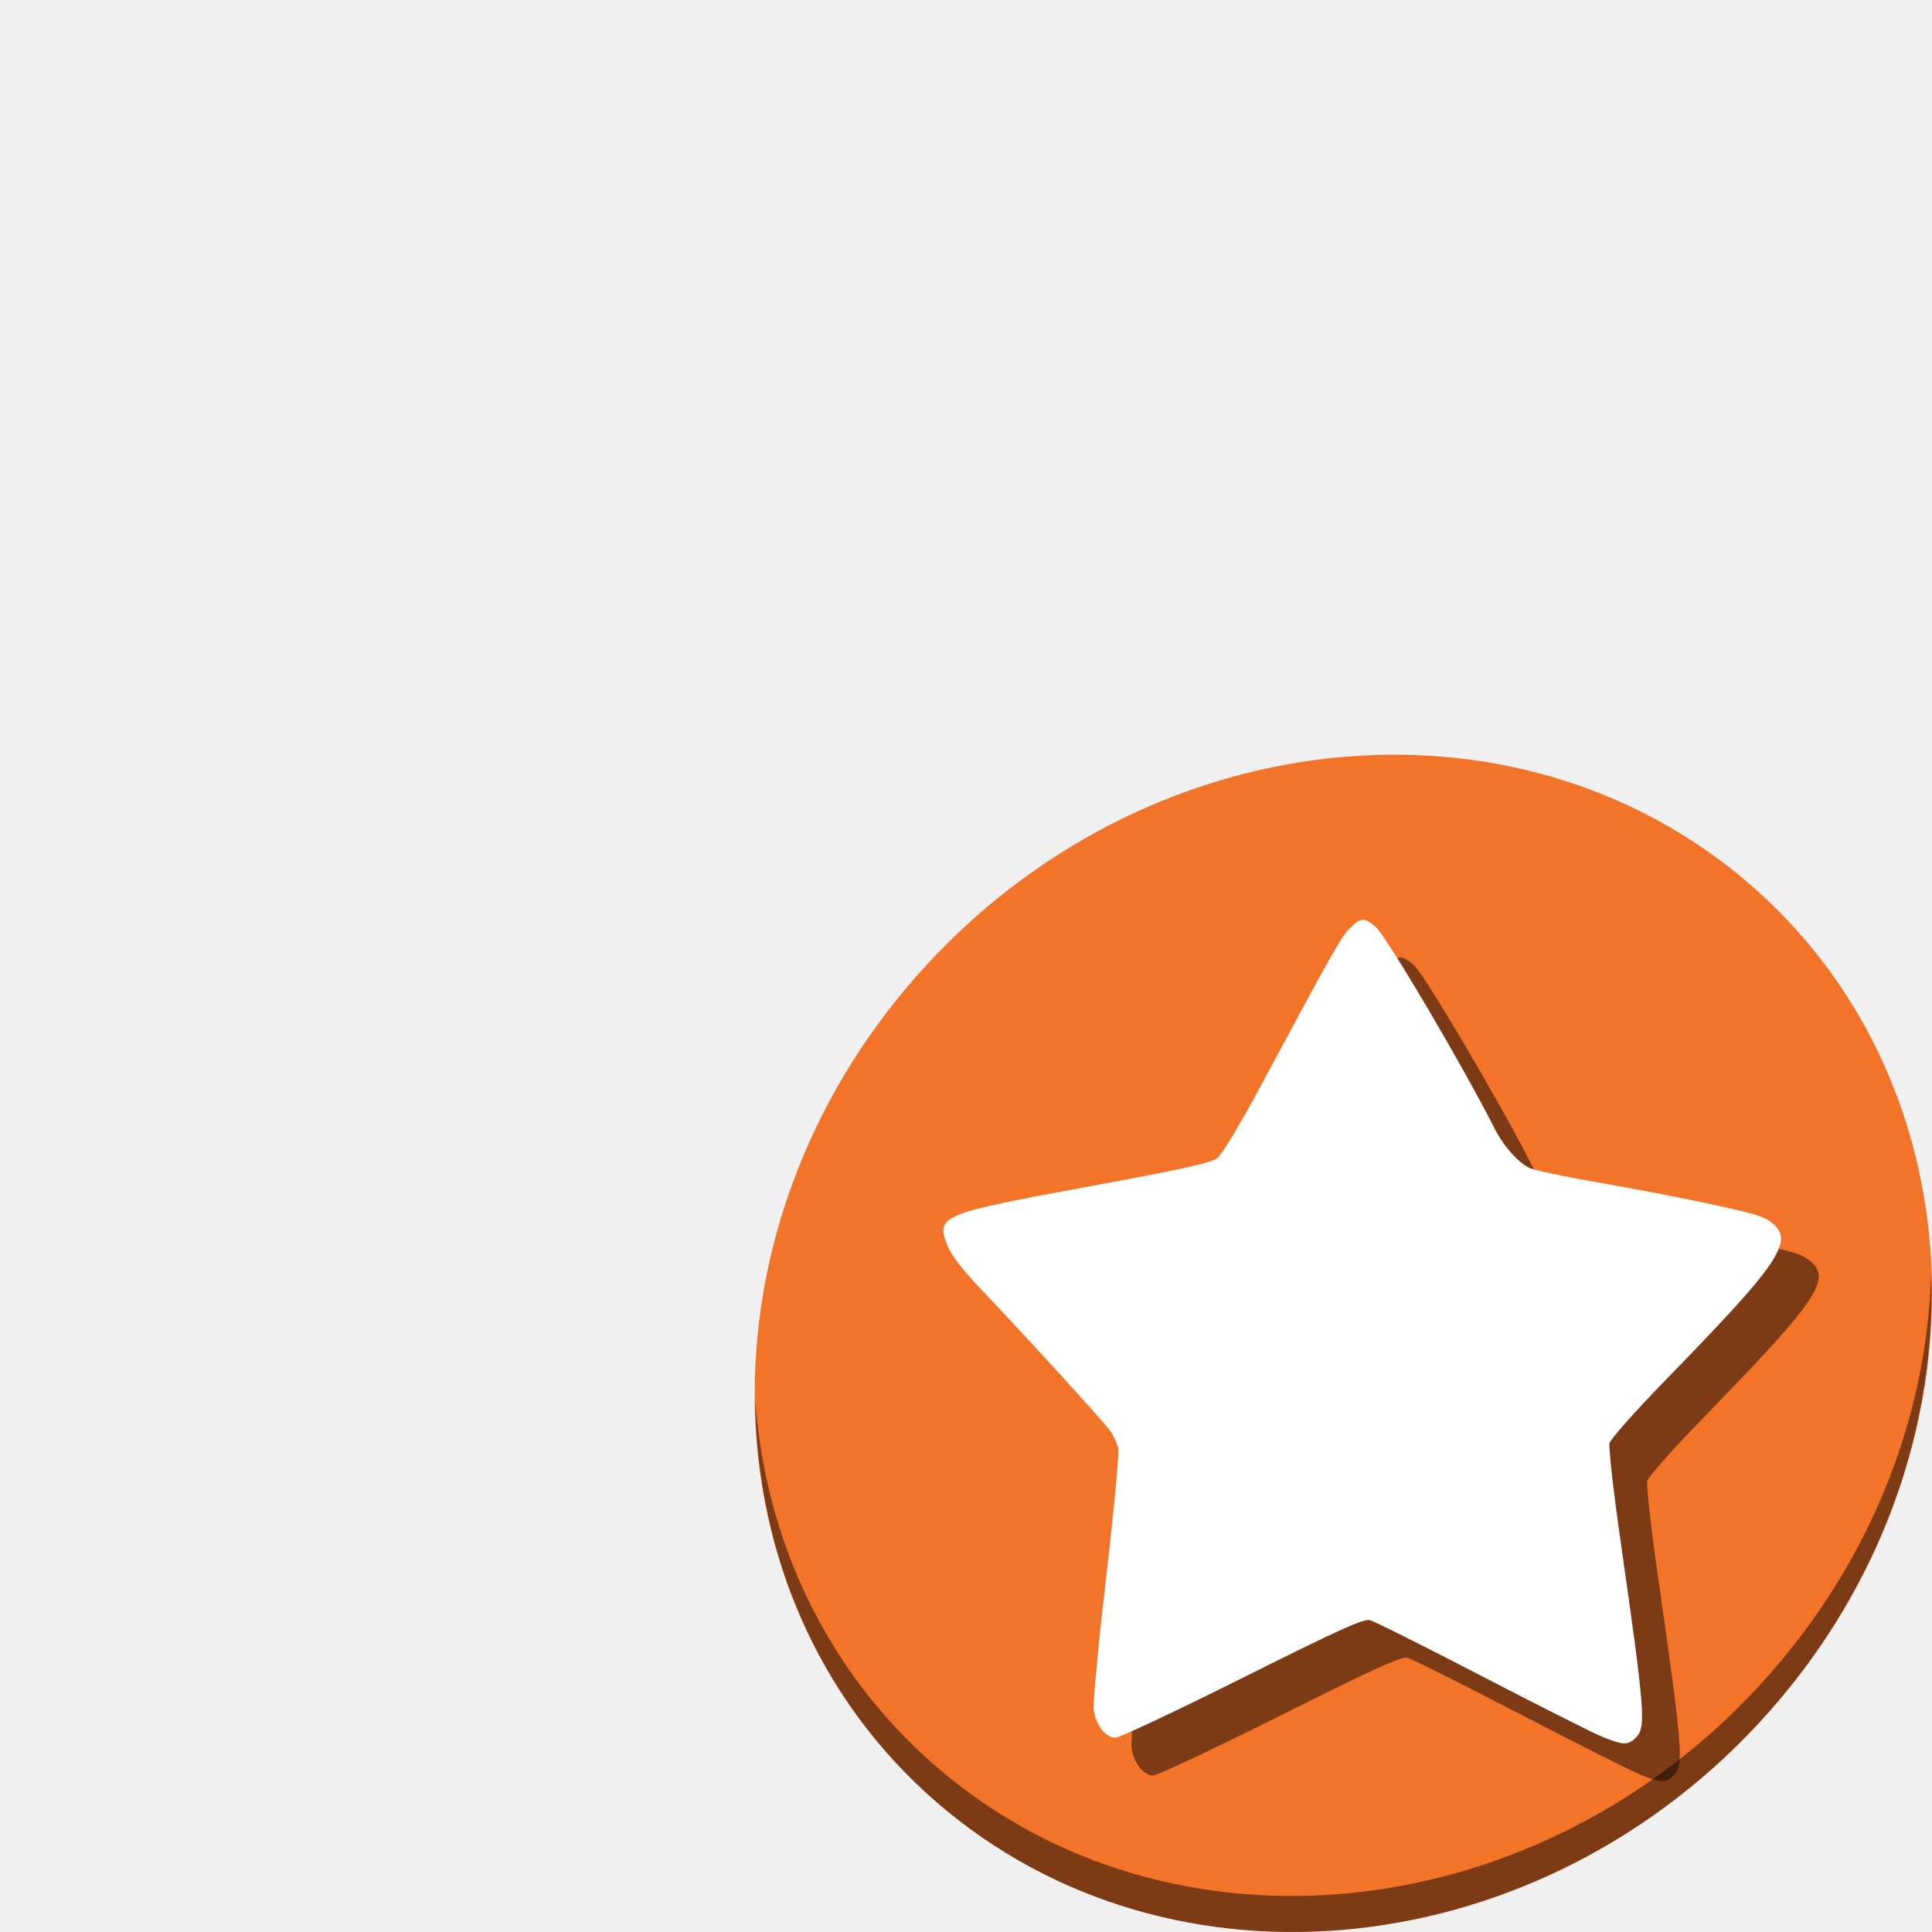
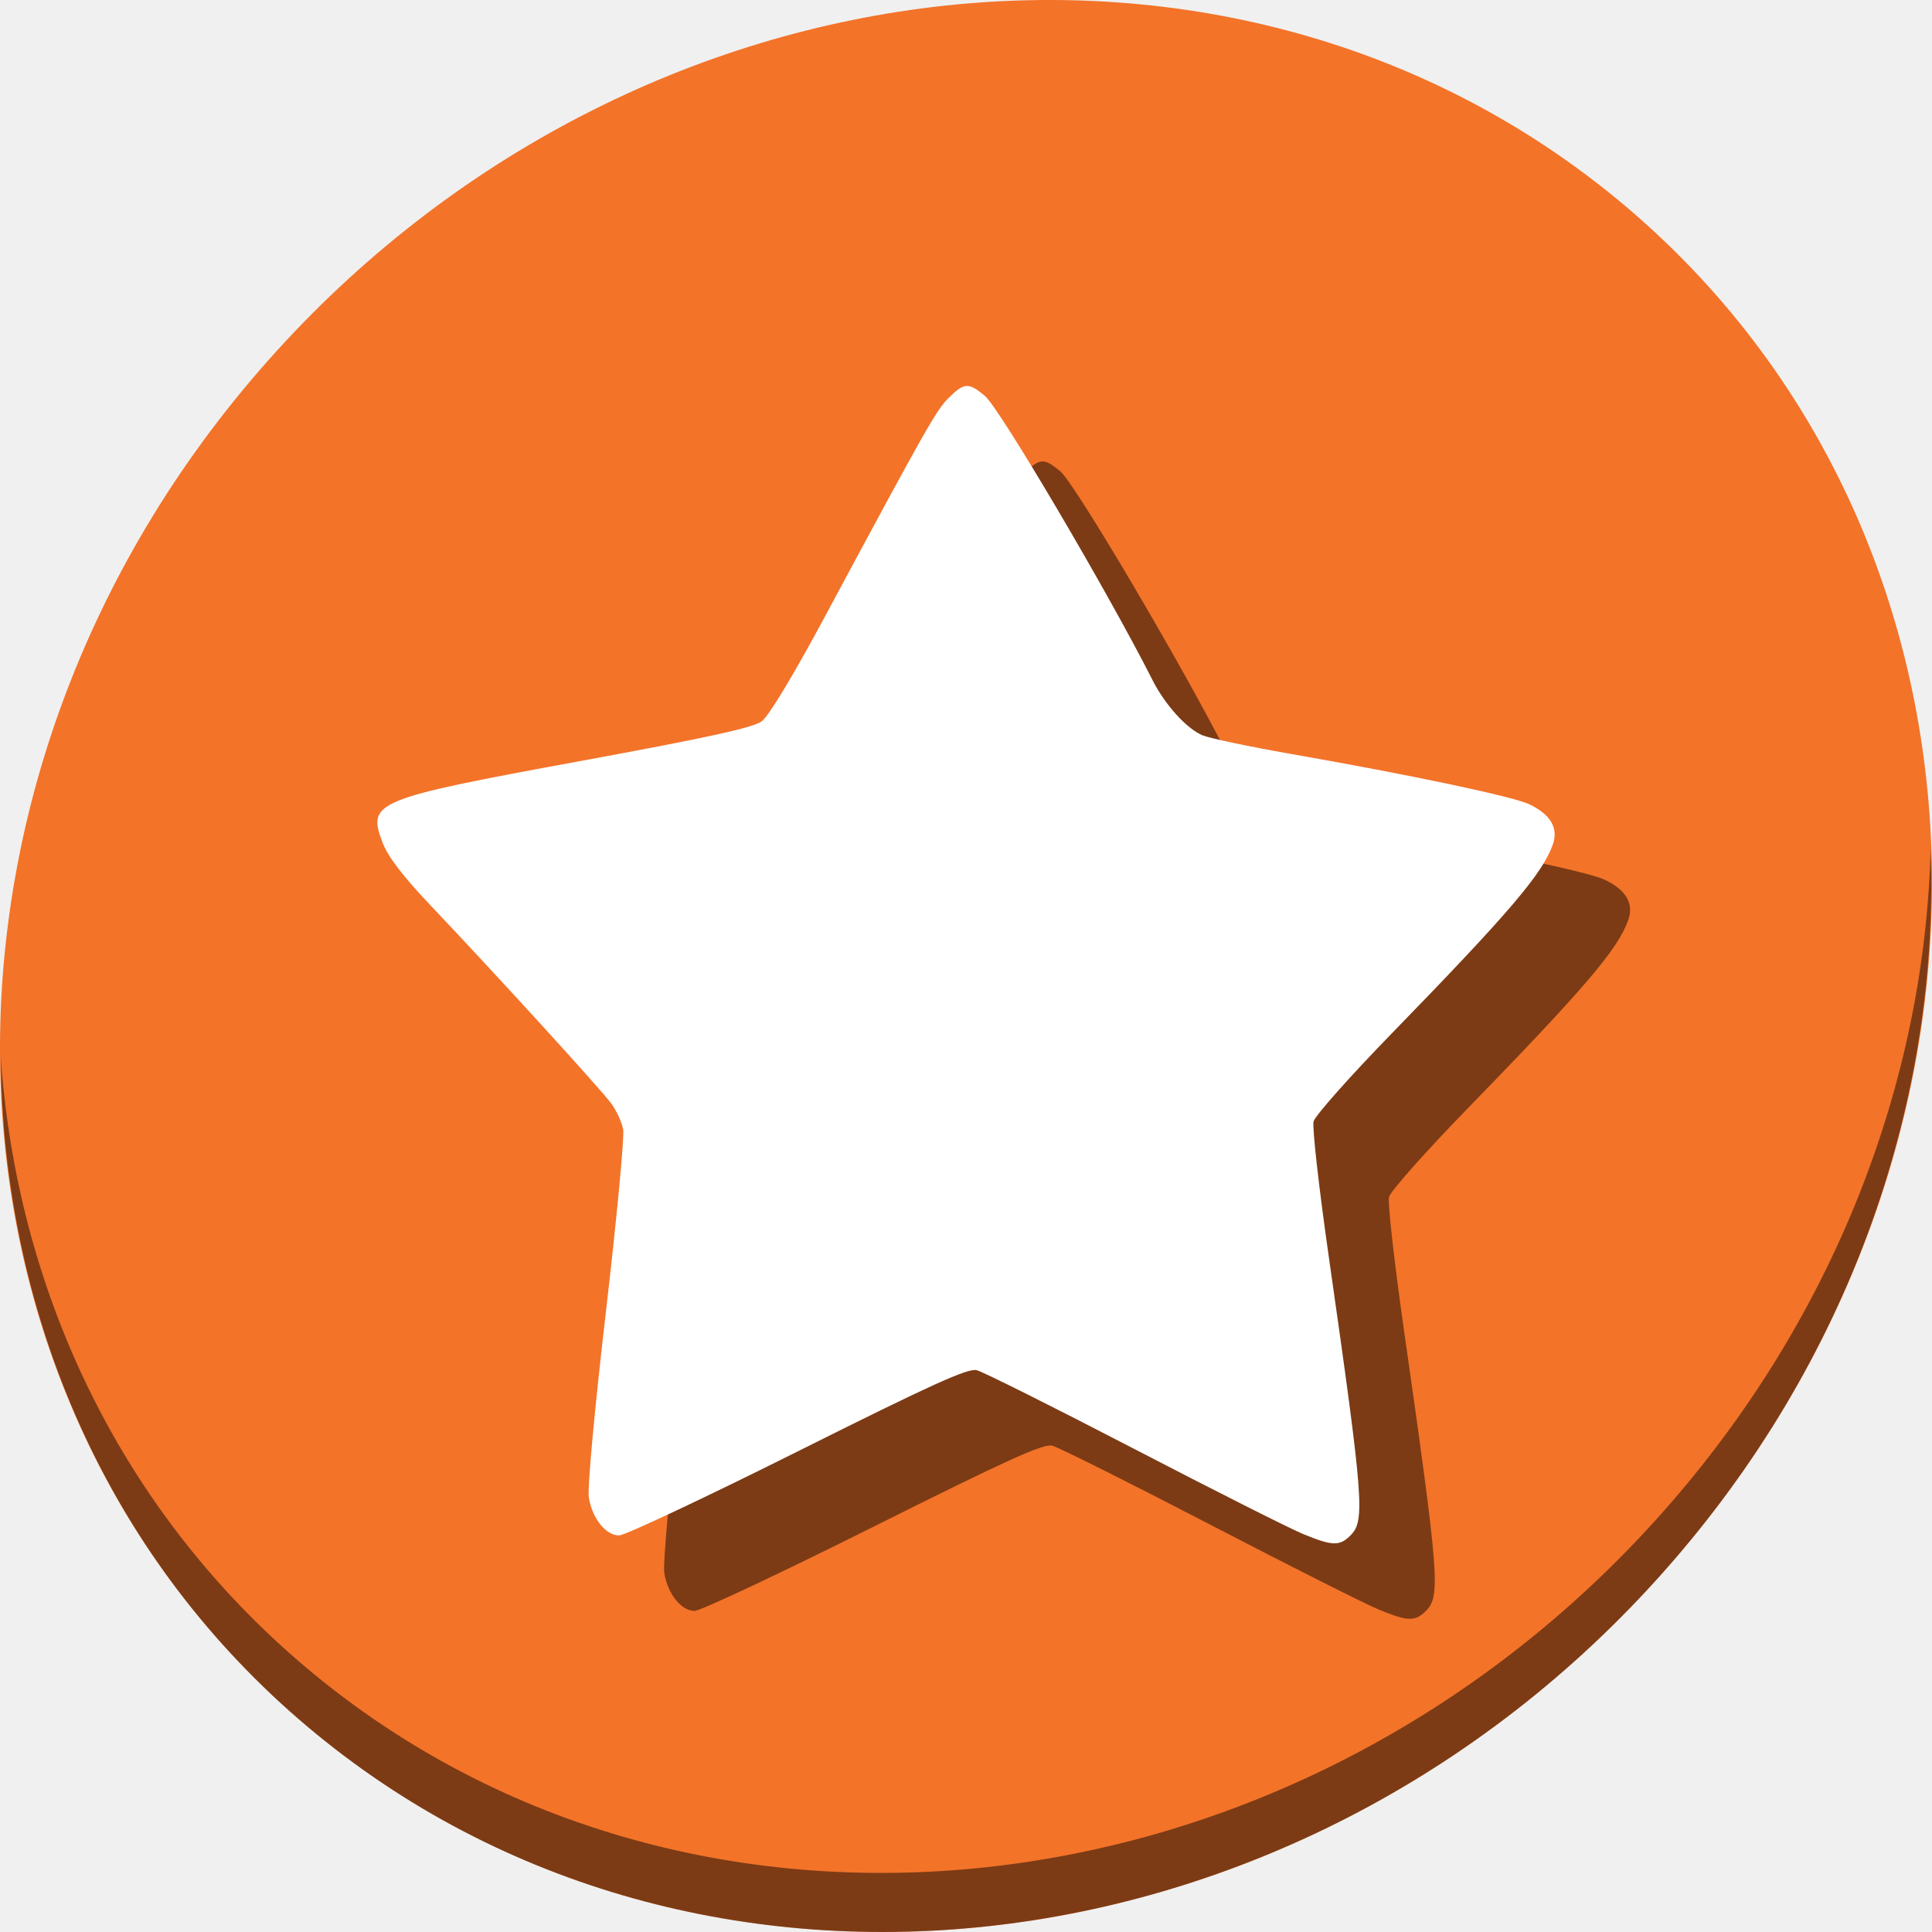
<svg xmlns="http://www.w3.org/2000/svg" width="512" height="512" id="svg2" version="1.1">
  <defs id="defs4" />
  <g id="layer1" transform="translate(0,-540.3622)">
-     <g id="g4543">
-       <path id="path848" d="m 463.807,774.776 c 62.274,53.975 64.488,152.161 4.946,219.313 -59.542,67.153 -158.285,77.834 -220.559,23.859 -62.274,-53.975 -64.488,-152.161 -4.946,-219.313 59.542,-67.153 158.285,-77.834 220.559,-23.859 z" style="fill:#f37329;fill-opacity:1;stroke-width:6.77" />
-       <path id="path850" d="m 511.778,877.413 c -0.945,37.362 -15.333,75.657 -43.245,107.137 -59.542,67.153 -158.285,77.834 -220.559,23.859 -29.188,-25.299 -45.233,-60.297 -47.855,-97.282 0.369,40.436 16.407,79.373 48.07,106.817 62.274,53.975 161.022,43.288 220.559,-23.859 30.289,-34.16 44.487,-76.349 43.03,-116.672 z" style="opacity:1;fill:#000000;fill-opacity:0.49;stroke-width:6.77" />
-       <path style="fill:#000000;fill-opacity:0.49;stroke-width:0.809" d="m 434.547,1010.597 c -2.475,-1.018 -16.86,-8.268 -31.967,-16.11 -15.106,-7.842 -28.41,-14.491 -29.562,-14.775 -1.674,-0.412 -8.471,2.672 -33.765,15.32 -17.418,8.71 -32.563,15.836 -33.656,15.836 -2.516,0 -5.048,-3.148 -5.715,-7.105 -0.295,-1.752 1.047,-16.381 3.208,-34.978 2.044,-17.582 3.512,-33.085 3.263,-34.453 -0.249,-1.367 -1.267,-3.588 -2.264,-4.936 -2.015,-2.725 -21.851,-24.47 -33.858,-37.116 -5.394,-5.681 -8.221,-9.366 -9.248,-12.055 -2.933,-7.68 -1.62,-8.222 37.272,-15.372 24.018,-4.416 32.59,-6.293 34.22,-7.494 1.344,-0.991 5.977,-8.684 12.136,-20.149 19.069,-35.503 20.805,-38.567 23.17,-40.892 2.911,-2.861 3.713,-2.895 6.806,-0.293 2.777,2.337 23.203,36.981 31.586,53.571 2.338,4.628 6.43,9.15 9.403,10.392 1.349,0.563 8.82,2.14 16.603,3.503 22.681,3.973 41.921,8.032 45.002,9.494 4.043,1.919 5.559,4.476 4.482,7.564 -1.919,5.506 -8.135,12.794 -30.606,35.892 -7.717,7.932 -14.253,15.304 -14.523,16.381 -0.27,1.077 1.006,12.432 2.835,25.232 6.623,46.334 6.912,50.029 4.128,52.813 -2.054,2.054 -3.397,2.014 -8.951,-0.271 z" id="path4537" />
-       <path id="path844" d="m 424.547,1000.597 c -2.475,-1.018 -16.86,-8.268 -31.967,-16.11 -15.106,-7.842 -28.41,-14.491 -29.562,-14.775 -1.674,-0.412 -8.471,2.672 -33.765,15.32 -17.418,8.71 -32.563,15.836 -33.656,15.836 -2.516,0 -5.048,-3.148 -5.715,-7.105 -0.295,-1.752 1.047,-16.381 3.208,-34.978 2.044,-17.582 3.512,-33.085 3.263,-34.453 -0.249,-1.367 -1.267,-3.588 -2.264,-4.936 -2.015,-2.725 -21.851,-24.47 -33.858,-37.116 -5.394,-5.681 -8.221,-9.366 -9.248,-12.055 -2.933,-7.68 -1.62,-8.222 37.272,-15.372 24.018,-4.416 32.59,-6.293 34.22,-7.494 1.344,-0.991 5.977,-8.684 12.136,-20.149 19.069,-35.503 20.805,-38.567 23.17,-40.892 2.911,-2.861 3.713,-2.895 6.806,-0.293 2.777,2.337 23.203,36.981 31.586,53.571 2.338,4.628 6.43,9.15 9.403,10.392 1.349,0.563 8.82,2.14 16.603,3.503 22.681,3.973 41.921,8.032 45.002,9.494 4.043,1.919 5.559,4.476 4.482,7.564 -1.919,5.506 -8.135,12.794 -30.606,35.892 -7.717,7.932 -14.253,15.304 -14.523,16.381 -0.27,1.077 1.006,12.432 2.835,25.232 6.623,46.334 6.912,50.029 4.128,52.813 -2.054,2.054 -3.397,2.014 -8.951,-0.271 z" style="fill:#ffffff;fill-opacity:1;stroke-width:0.809" />
+     <g id="g827">
+       <path id="path848" d="M 432.913,596.836 C 535.106,685.411 538.74,846.536 441.03,956.735 343.32,1066.934 181.28,1084.463 79.087,995.888 -23.106,907.314 -26.74,746.188 70.97,635.989 168.68,525.79 330.72,508.262 432.913,596.836 Z" style="fill:#f37329;fill-opacity:1;stroke-width:11.11" />
+       <path id="path850" d="M 511.635,765.266 C 510.084,826.577 486.474,889.42 440.669,941.08 342.959,1051.279 180.919,1068.808 78.726,980.234 30.827,938.718 4.497,881.285 0.194,820.591 0.799,886.948 27.117,950.844 79.079,995.881 181.272,1084.456 343.32,1066.918 441.022,956.728 490.727,900.67 514.027,831.437 511.635,765.266 Z" style="opacity:1;fill:#000000;fill-opacity:0.49;stroke-width:11.11" />
+       <path style="fill:#000000;fill-opacity:0.49;stroke-width:1.137" d="m 365.309,966.881 c -3.479,-1.431 -23.695,-11.62 -44.926,-22.641 -21.231,-11.022 -39.927,-20.366 -41.547,-20.765 -2.353,-0.579 -11.905,3.755 -47.454,21.531 -24.479,12.241 -45.764,22.257 -47.3,22.257 -3.536,0 -7.094,-4.424 -8.031,-9.985 -0.415,-2.462 1.471,-23.023 4.509,-49.158 2.872,-24.709 4.936,-46.498 4.586,-48.42 -0.35,-1.922 -1.781,-5.043 -3.181,-6.937 -2.832,-3.83 -30.709,-34.39 -47.585,-52.164 -7.58,-7.984 -11.554,-13.163 -12.997,-16.942 -4.122,-10.794 -2.277,-11.555 52.383,-21.604 33.755,-6.206 45.802,-8.844 48.092,-10.532 1.889,-1.392 8.401,-12.204 17.056,-28.318 26.8,-49.897 29.24,-54.203 32.564,-57.469 4.091,-4.021 5.219,-4.069 9.565,-0.412 3.903,3.284 32.61,51.973 44.391,75.289 3.286,6.504 9.037,12.86 13.216,14.606 1.895,0.792 12.395,3.008 23.334,4.924 31.876,5.584 58.916,11.289 63.246,13.344 5.683,2.697 7.812,6.29 6.299,10.63 -2.697,7.738 -11.432,17.981 -43.014,50.443 -10.846,11.148 -20.031,21.508 -20.411,23.022 -0.38,1.514 1.413,17.471 3.985,35.461 9.309,65.118 9.714,70.311 5.802,74.223 -2.887,2.887 -4.774,2.83 -12.58,-0.381 z" id="path821" />
+       <path id="path844" d="m 345.309,946.881 c -3.479,-1.431 -23.695,-11.62 -44.926,-22.641 -21.231,-11.022 -39.927,-20.366 -41.547,-20.765 -2.353,-0.579 -11.905,3.755 -47.454,21.531 -24.479,12.241 -45.764,22.257 -47.3,22.257 -3.536,0 -7.094,-4.424 -8.031,-9.985 -0.415,-2.462 1.471,-23.023 4.509,-49.158 2.872,-24.709 4.936,-46.498 4.586,-48.42 -0.35,-1.922 -1.781,-5.043 -3.181,-6.937 -2.832,-3.83 -30.709,-34.39 -47.585,-52.164 -7.58,-7.984 -11.554,-13.163 -12.997,-16.942 -4.122,-10.794 -2.277,-11.555 52.383,-21.604 33.755,-6.206 45.802,-8.844 48.092,-10.532 1.889,-1.392 8.401,-12.204 17.056,-28.318 26.8,-49.897 29.24,-54.203 32.564,-57.469 4.091,-4.021 5.219,-4.069 9.565,-0.412 3.903,3.284 32.61,51.973 44.391,75.289 3.286,6.504 9.037,12.86 13.216,14.606 1.895,0.792 12.395,3.008 23.334,4.924 31.876,5.584 58.916,11.289 63.246,13.344 5.683,2.697 7.812,6.29 6.299,10.63 -2.697,7.738 -11.432,17.981 -43.014,50.443 -10.846,11.148 -20.031,21.508 -20.411,23.022 -0.38,1.514 1.413,17.471 3.985,35.461 9.309,65.118 9.714,70.311 5.802,74.223 -2.887,2.887 -4.774,2.83 -12.58,-0.381 z" style="fill:#ffffff;fill-opacity:1;stroke-width:1.137" />
    </g>
  </g>
</svg>
